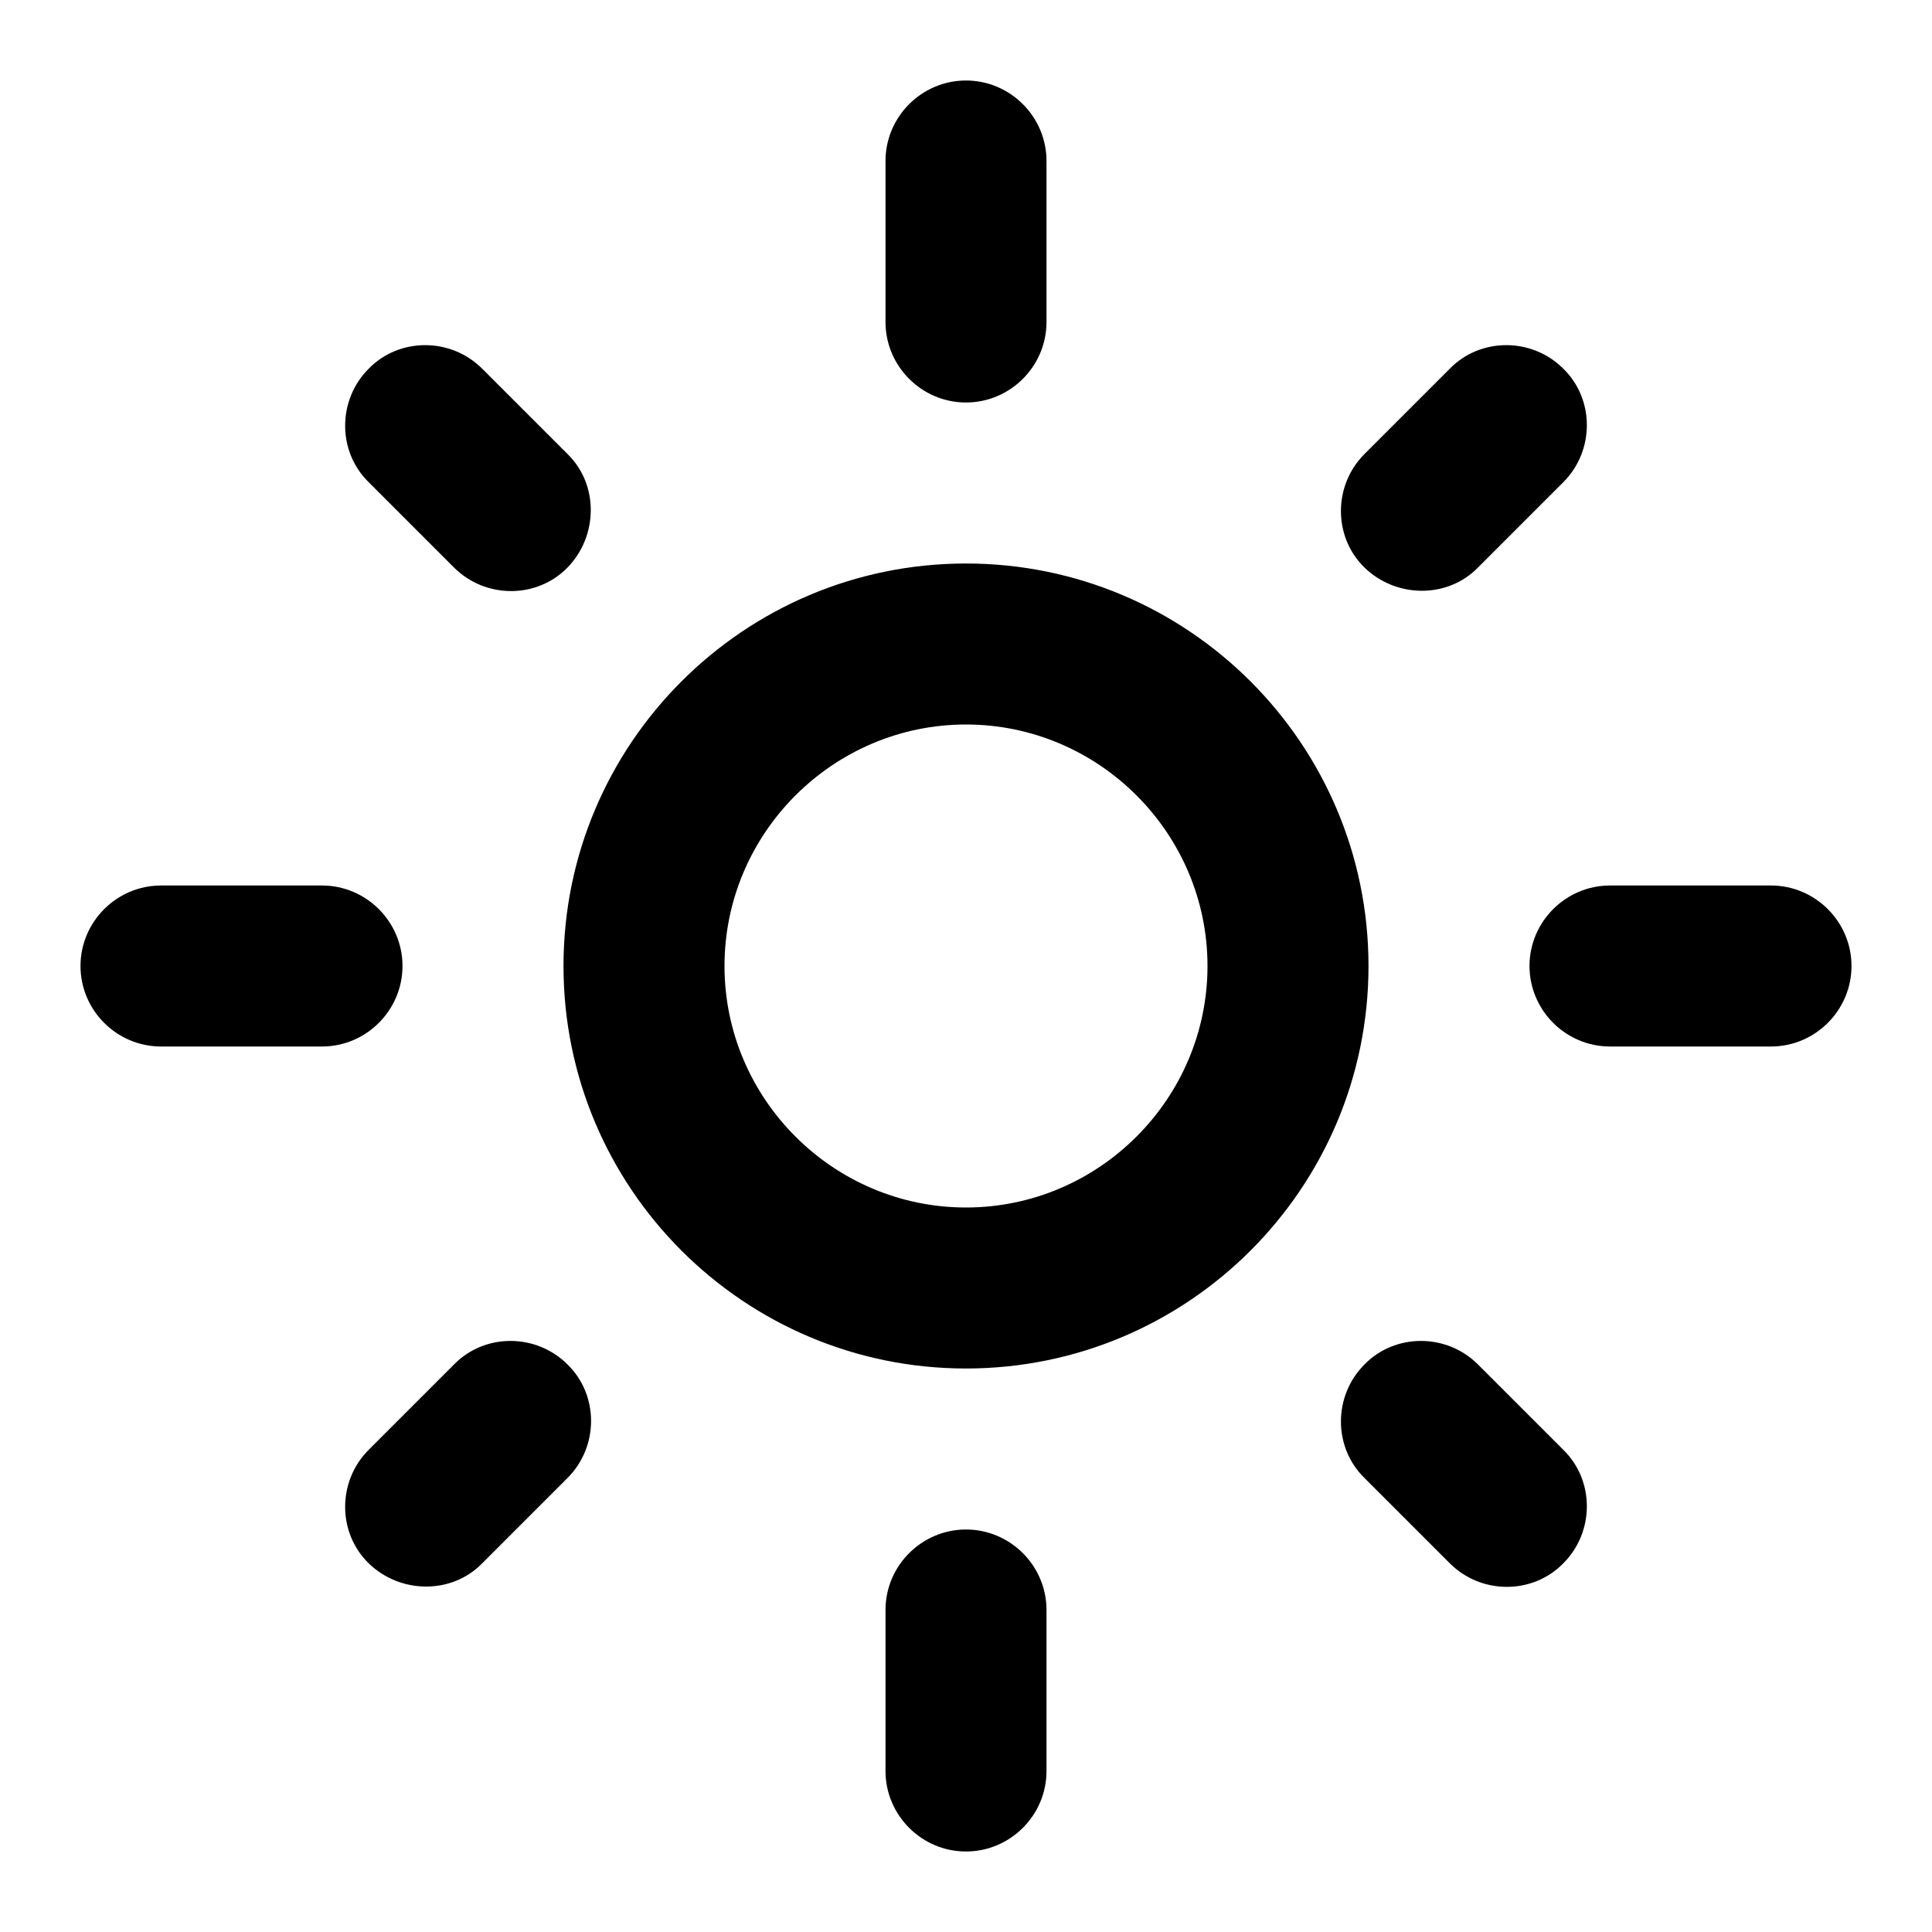
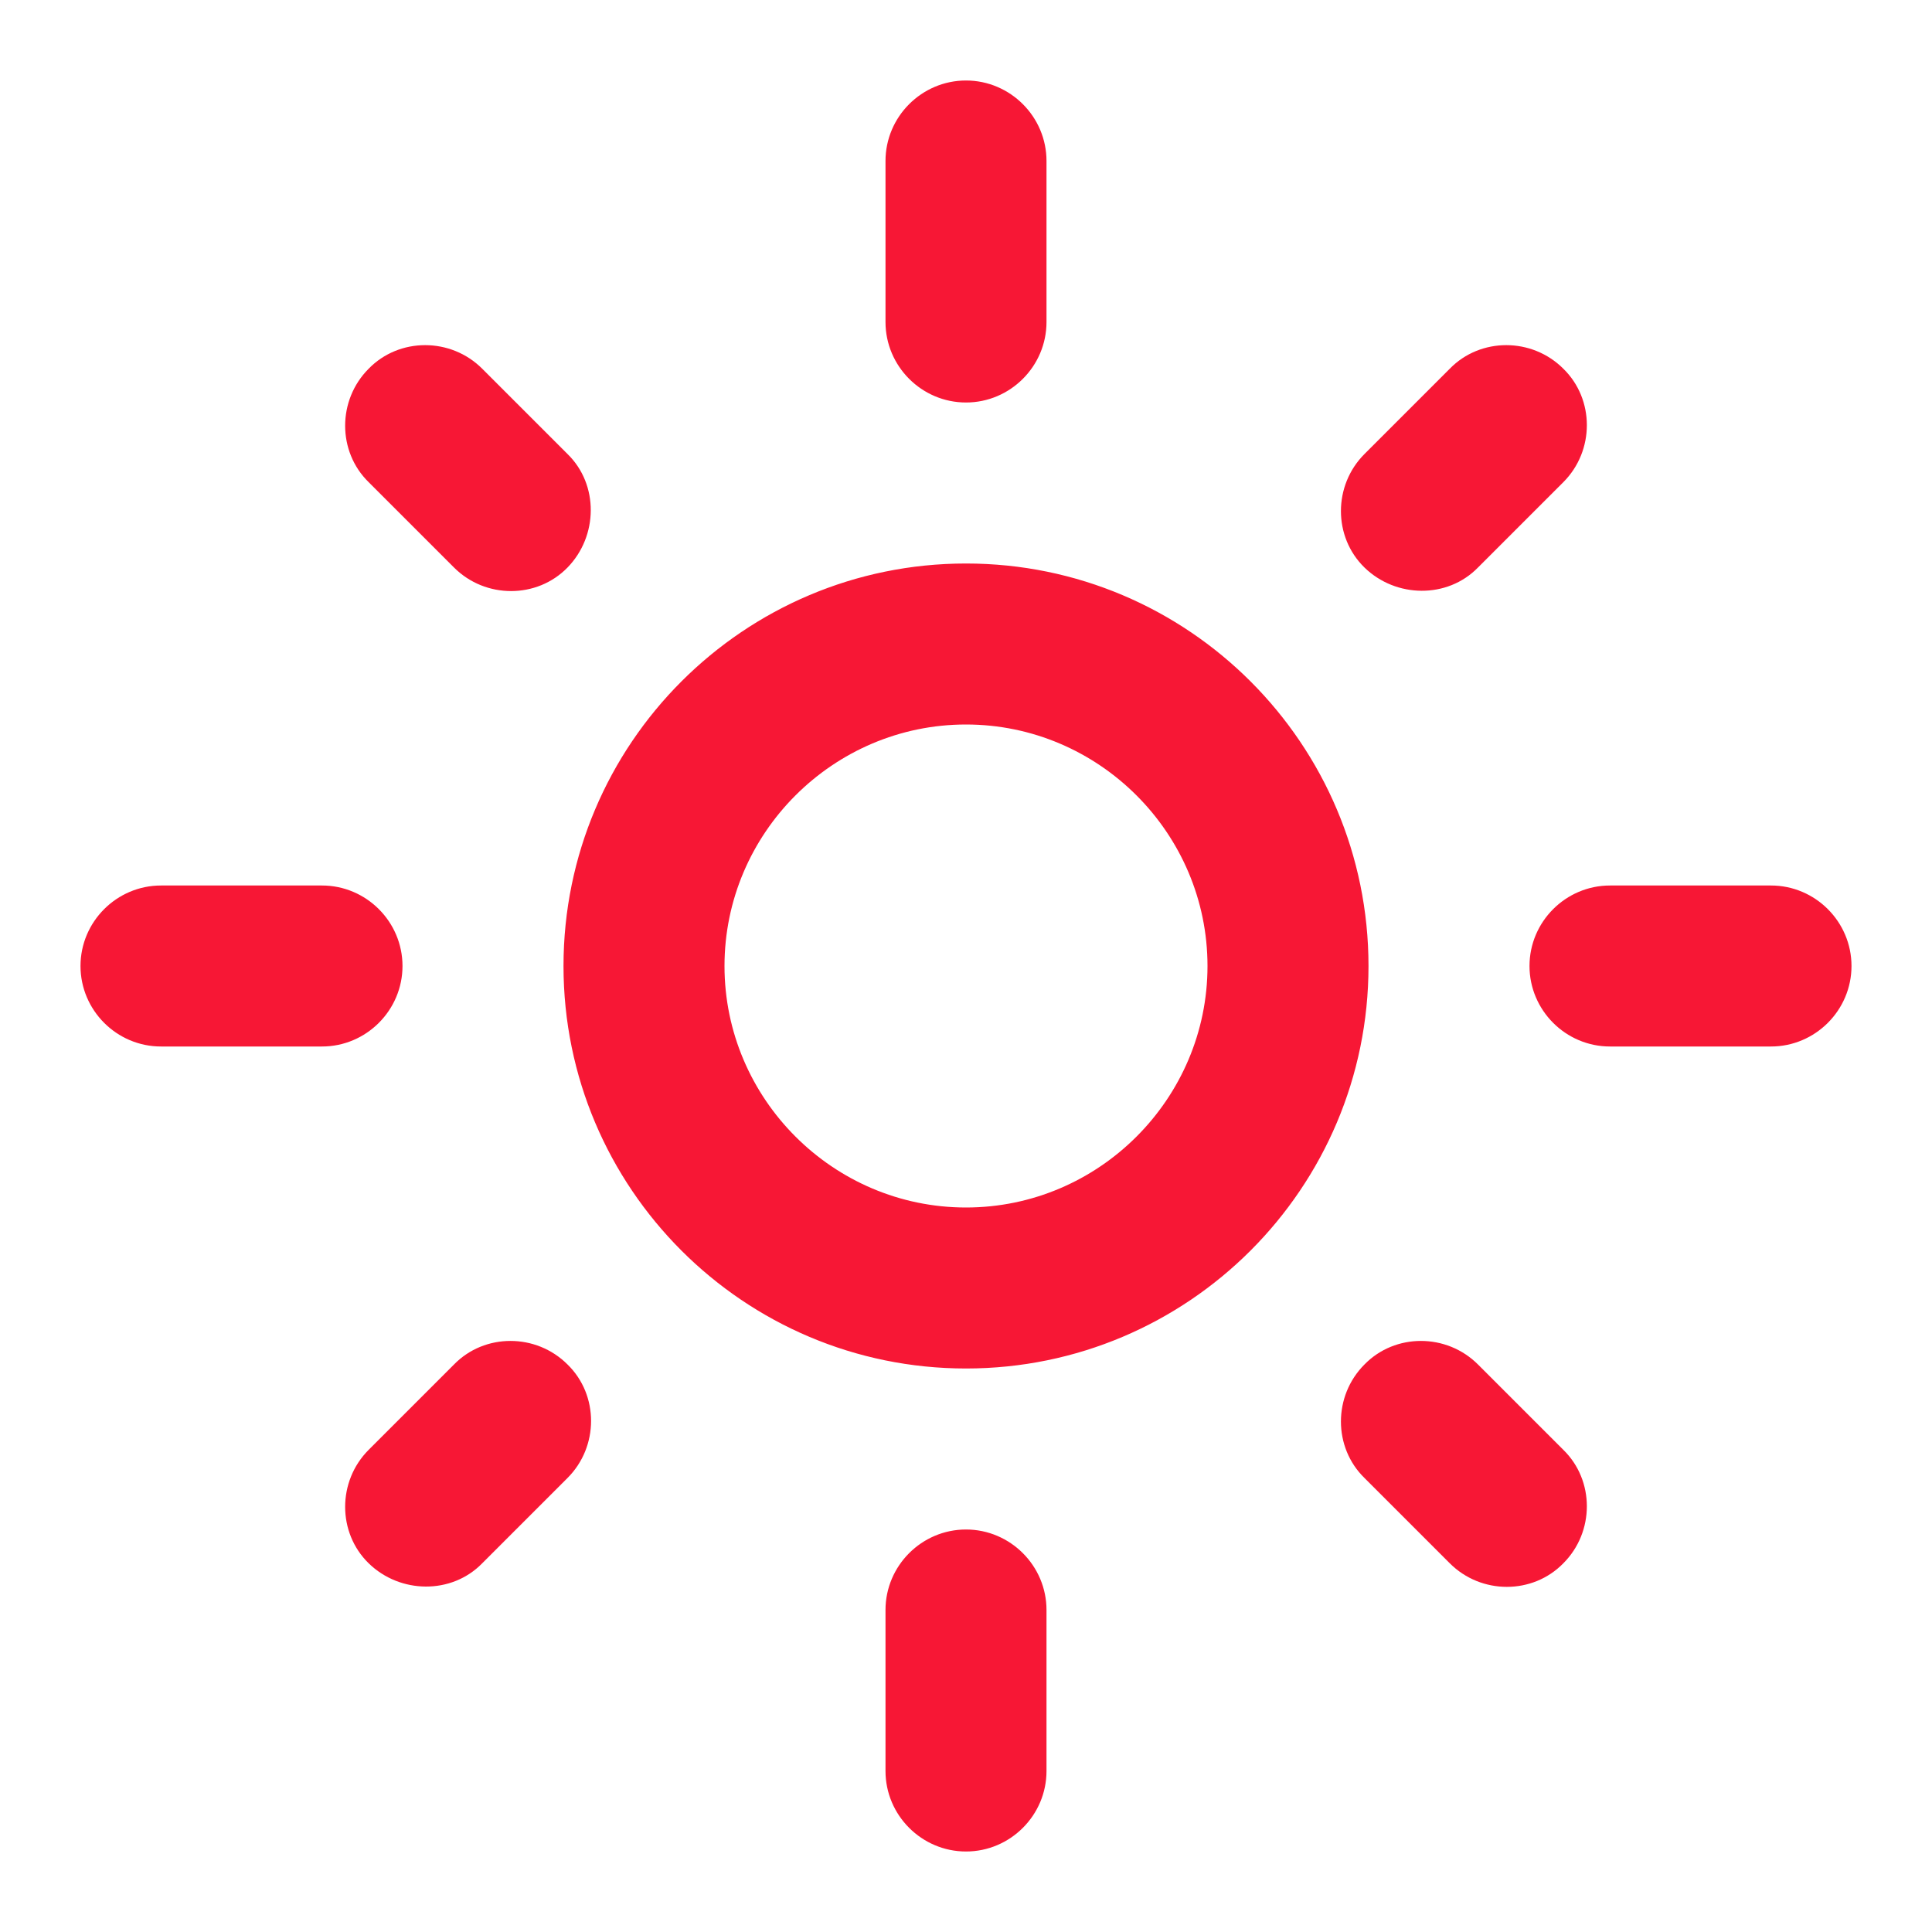
- <svg xmlns="http://www.w3.org/2000/svg" enable-background="new 0 0 24 24" height="24px" viewBox="0 0 24 24" width="24px" fill="#000000">
+ <svg xmlns="http://www.w3.org/2000/svg" enable-background="new 0 0 24 24" height="24px" viewBox="0 0 24 24" width="24px" fill="#f71735">
  <rect fill="none" height="24" width="24" />
  <path d="M12,9c1.65,0,3,1.35,3,3s-1.35,3-3,3s-3-1.35-3-3S10.35,9,12,9 M12,7c-2.76,0-5,2.24-5,5s2.24,5,5,5s5-2.24,5-5 S14.76,7,12,7L12,7z M2,13l2,0c0.55,0,1-0.45,1-1s-0.45-1-1-1l-2,0c-0.55,0-1,0.45-1,1S1.45,13,2,13z M20,13l2,0c0.55,0,1-0.45,1-1 s-0.45-1-1-1l-2,0c-0.55,0-1,0.45-1,1S19.45,13,20,13z M11,2v2c0,0.55,0.45,1,1,1s1-0.45,1-1V2c0-0.55-0.45-1-1-1S11,1.45,11,2z M11,20v2c0,0.55,0.45,1,1,1s1-0.45,1-1v-2c0-0.55-0.45-1-1-1C11.45,19,11,19.45,11,20z M5.99,4.58c-0.39-0.39-1.03-0.39-1.41,0 c-0.39,0.39-0.39,1.03,0,1.41l1.06,1.06c0.39,0.39,1.03,0.39,1.41,0s0.39-1.03,0-1.41L5.99,4.58z M18.36,16.95 c-0.39-0.39-1.03-0.39-1.41,0c-0.39,0.39-0.39,1.03,0,1.41l1.06,1.06c0.39,0.39,1.03,0.39,1.41,0c0.39-0.39,0.39-1.03,0-1.41 L18.36,16.95z M19.42,5.99c0.39-0.39,0.39-1.03,0-1.41c-0.39-0.39-1.03-0.39-1.41,0l-1.06,1.06c-0.39,0.39-0.39,1.03,0,1.41 s1.03,0.39,1.41,0L19.42,5.99z M7.05,18.36c0.39-0.39,0.39-1.03,0-1.41c-0.39-0.39-1.03-0.39-1.41,0l-1.06,1.06 c-0.39,0.39-0.39,1.03,0,1.41s1.03,0.39,1.41,0L7.05,18.36z" />
</svg>
